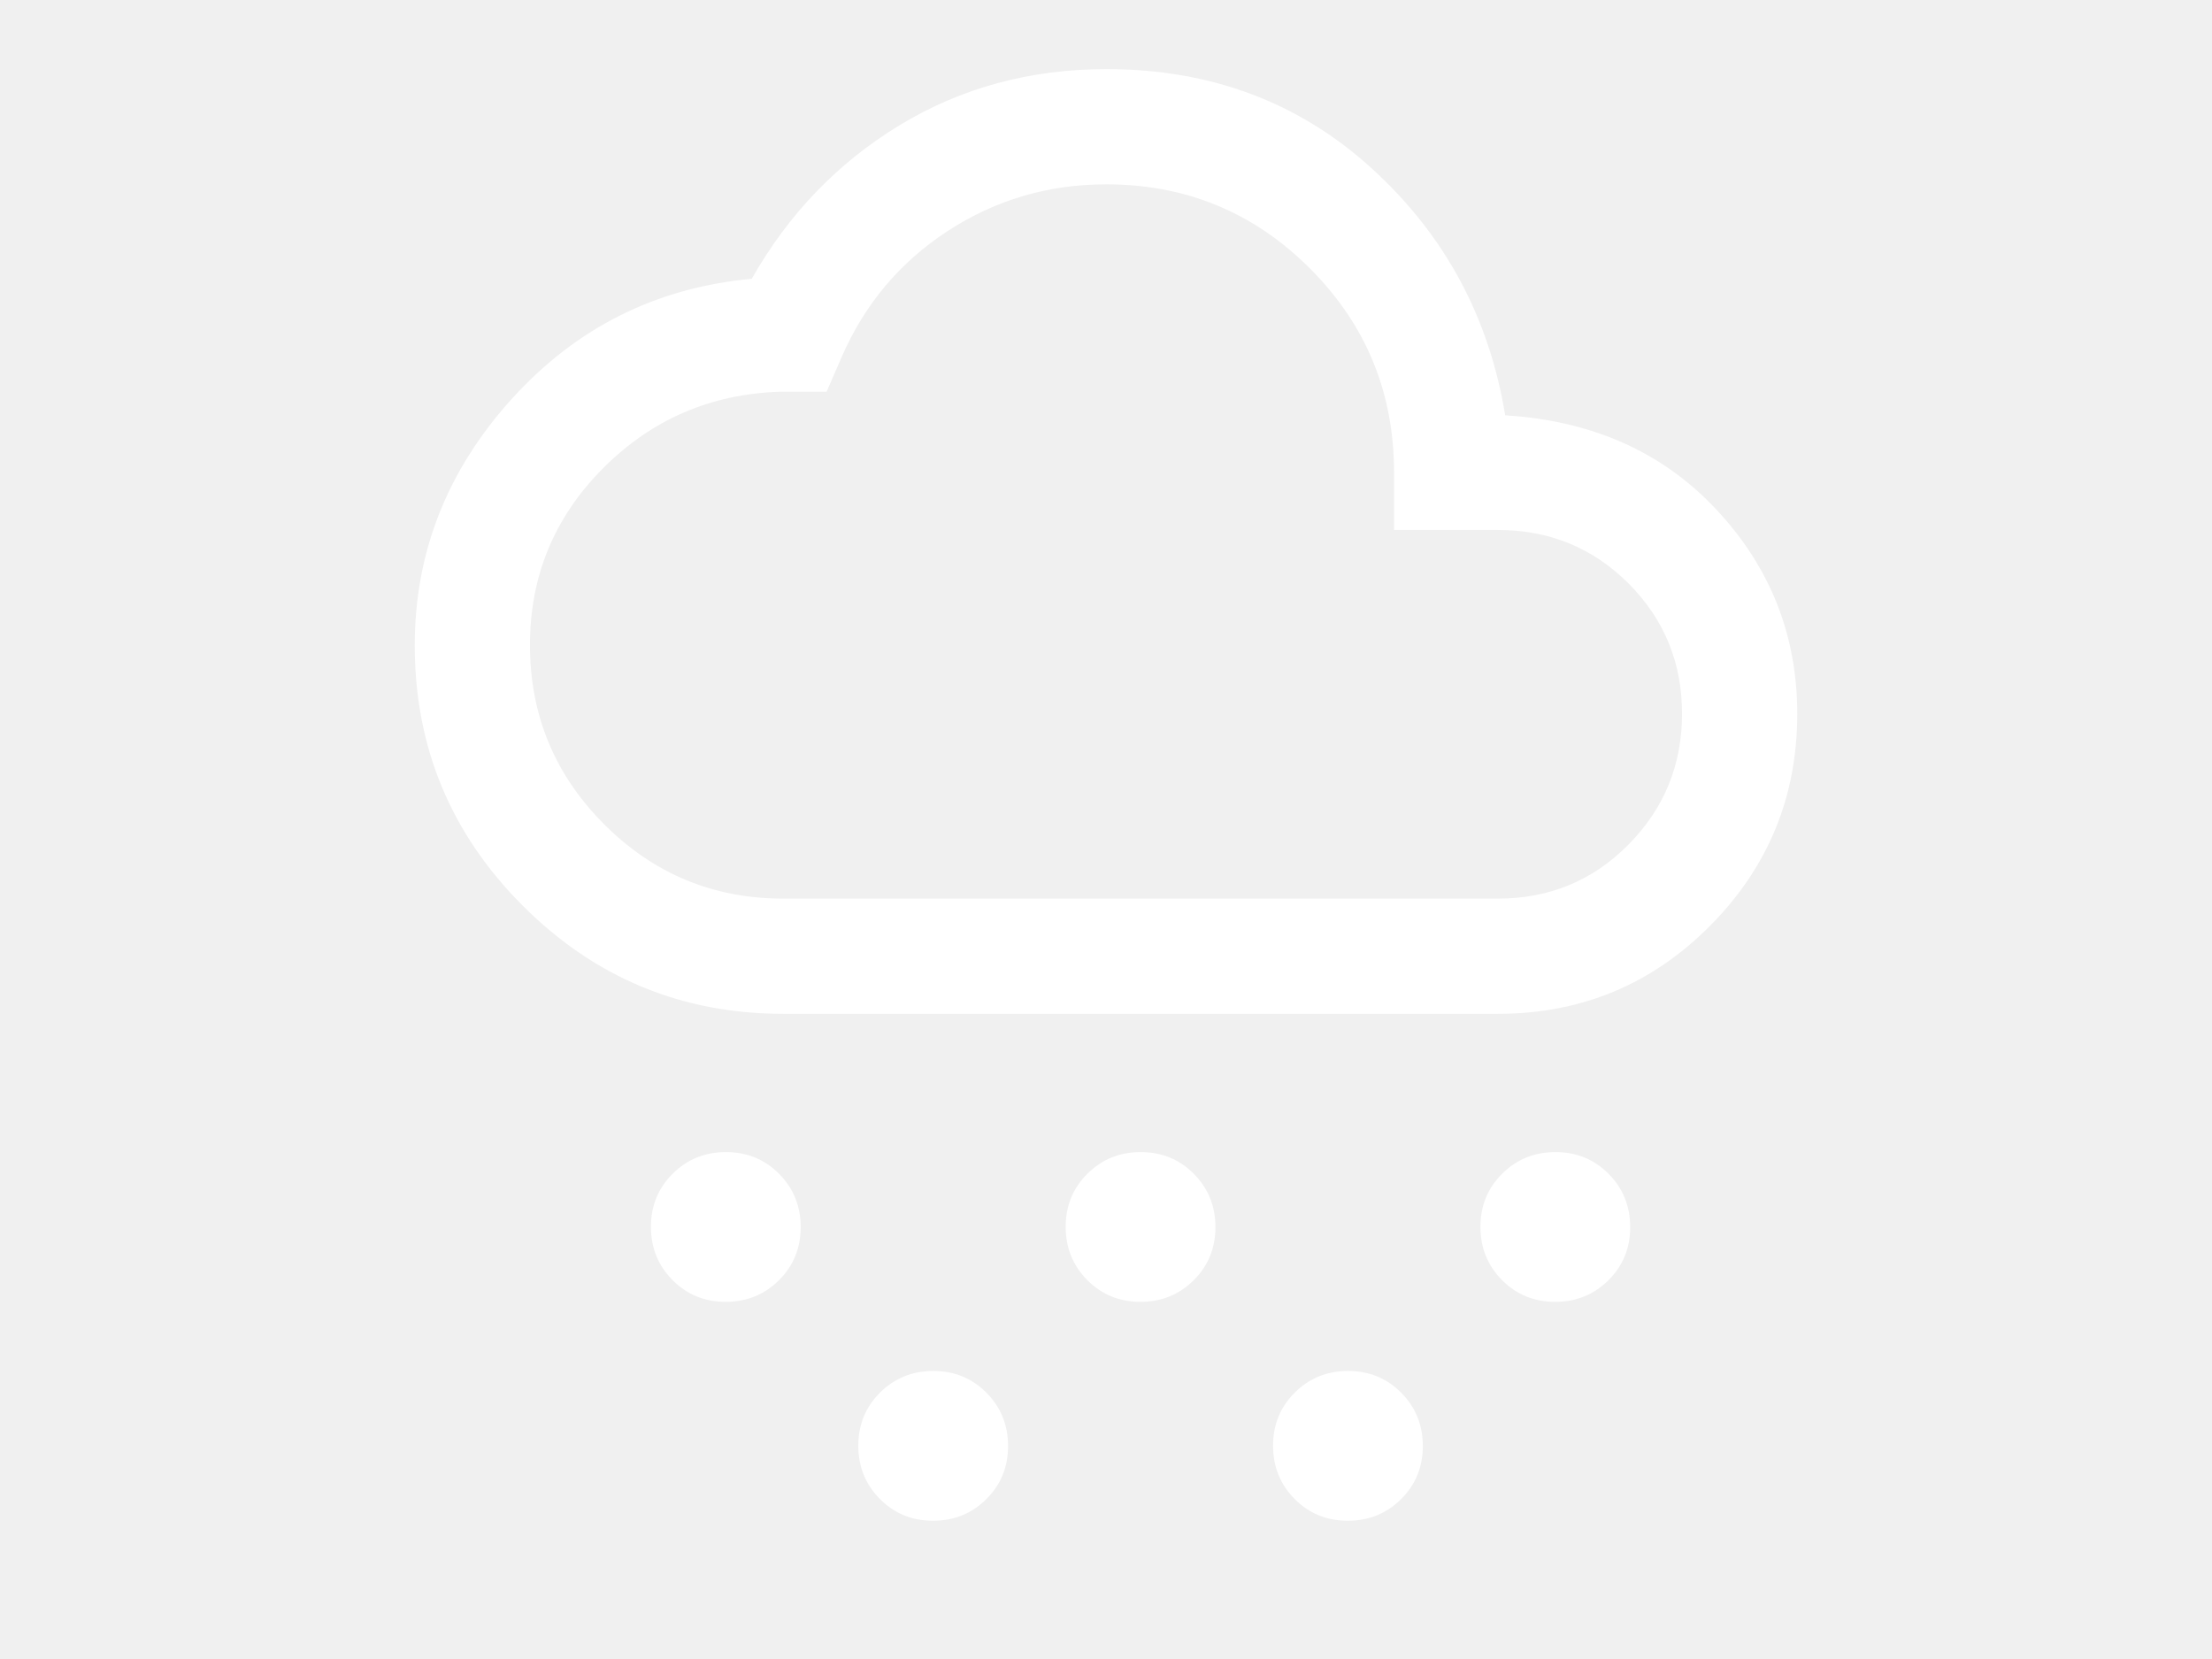
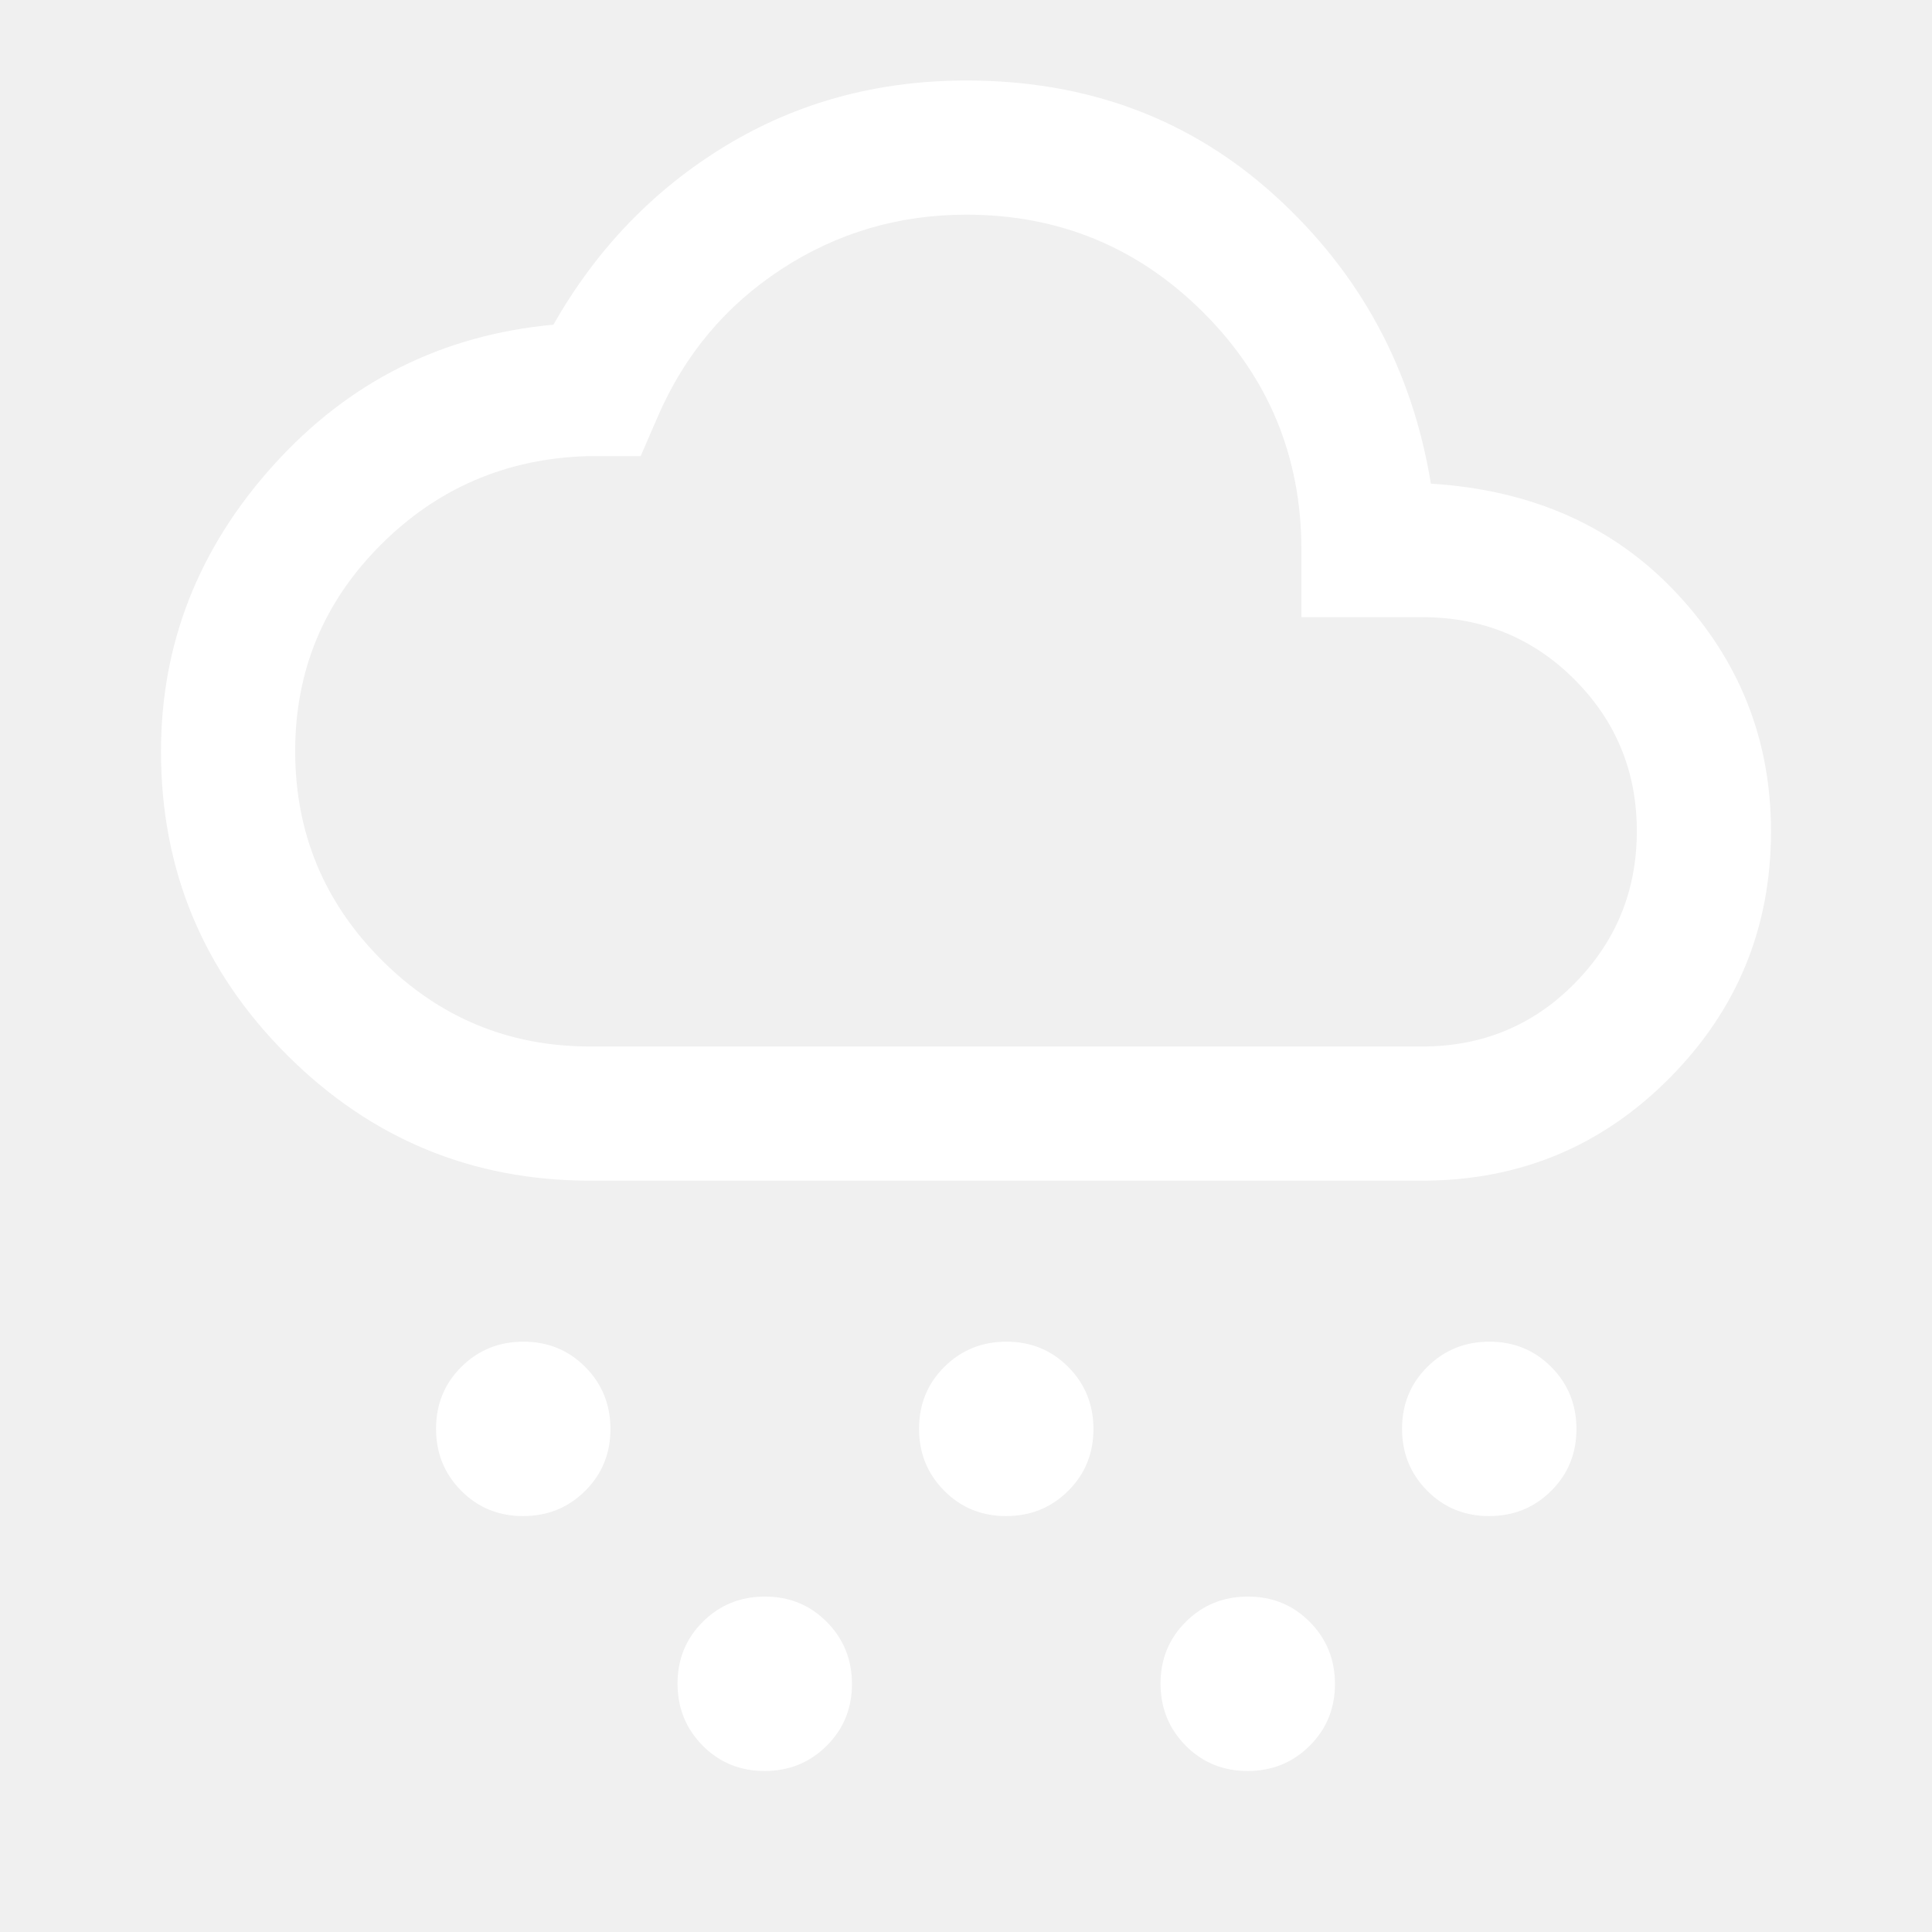
- <svg xmlns="http://www.w3.org/2000/svg" height="30px" viewBox="0 -960 960 960" width="40px" fill="#ffffff">
+ <svg xmlns="http://www.w3.org/2000/svg" height="30px" viewBox="0 -960 960 960" width="30px" fill="#ffffff">
  <path d="M259.91-206.67q-18.24 0-30.74-12.59t-12.5-30.83q0-18.24 12.59-30.74t30.83-12.5q18.24 0 30.74 12.59t12.5 30.83q0 18.24-12.59 30.74t-30.83 12.5ZM379.91-80q-18.24 0-30.74-12.59-12.5-12.6-12.5-30.84 0-18.24 12.59-30.74t30.83-12.5q18.24 0 30.74 12.6 12.5 12.59 12.5 30.83T410.74-92.5Q398.15-80 379.91-80Zm120-126.67q-18.24 0-30.74-12.59t-12.5-30.83q0-18.24 12.59-30.74t30.83-12.5q18.24 0 30.74 12.59t12.5 30.83q0 18.24-12.59 30.74t-30.83 12.5Zm240 0q-18.24 0-30.74-12.59t-12.5-30.83q0-18.24 12.59-30.74t30.83-12.5q18.24 0 30.74 12.59t12.5 30.83q0 18.24-12.59 30.74t-30.83 12.5ZM619.91-80q-18.24 0-30.74-12.59-12.5-12.6-12.5-30.84 0-18.24 12.59-30.74t30.83-12.5q18.24 0 30.74 12.6 12.5 12.59 12.5 30.83T650.74-92.5Q638.15-80 619.91-80ZM293.33-373.33q-88.24 0-150.78-62.52Q80-498.36 80-586.56 80-667 136-729t139-69.67q32-56.33 85.5-88.83T480.28-920q90.39 0 153.55 57.5Q697-805 711-719.67 786.67-715 833.33-665 880-615 880-546.92q0 71.92-50.56 122.75-50.55 50.84-122.77 50.84H293.33Zm0-66.67h413.34q44.8 0 75.73-31.33 30.93-31.34 30.93-75.67t-30.93-75.33q-30.93-31-75.73-31h-60v-33.34q0-69.33-48.67-118-48.67-48.66-117.86-48.66-50.32 0-91.73 27-41.41 27-61.41 73l-8.67 20h-27q-60.33 2-102.5 44.42-42.16 42.43-42.16 102.15 0 60.76 42.95 103.76 42.95 43 103.71 43ZM480-546.67Z" />
</svg>
